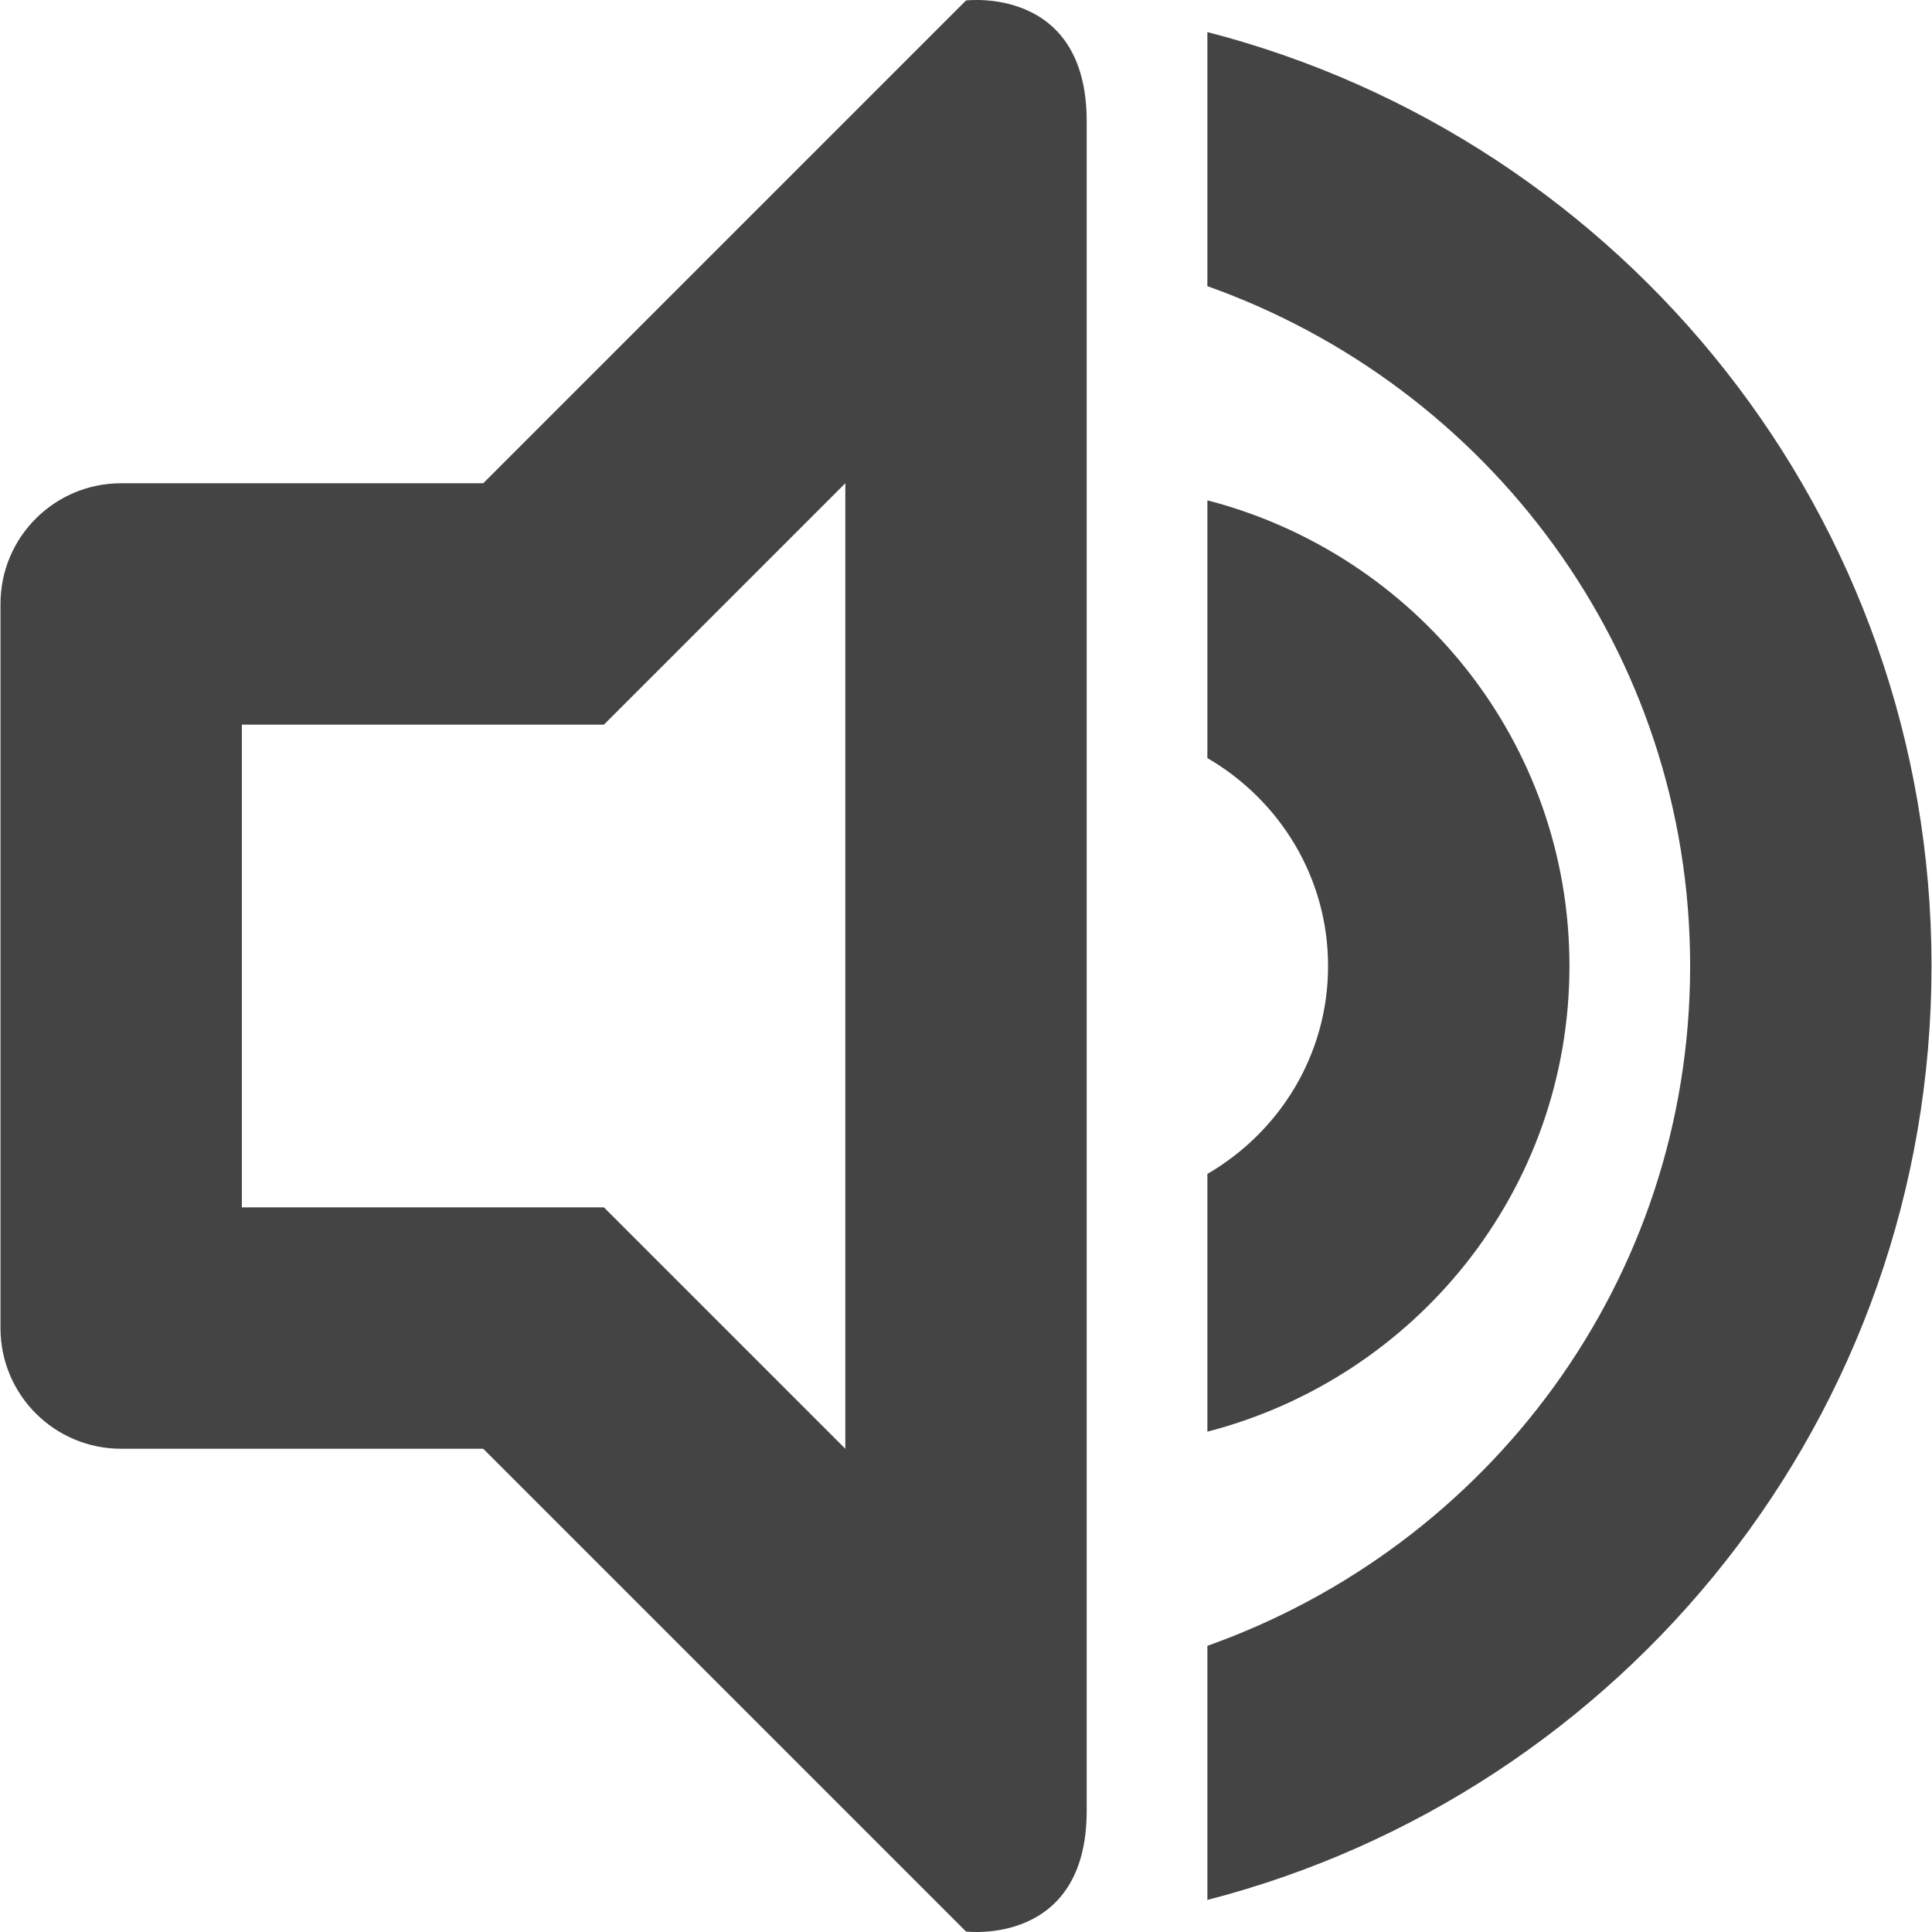
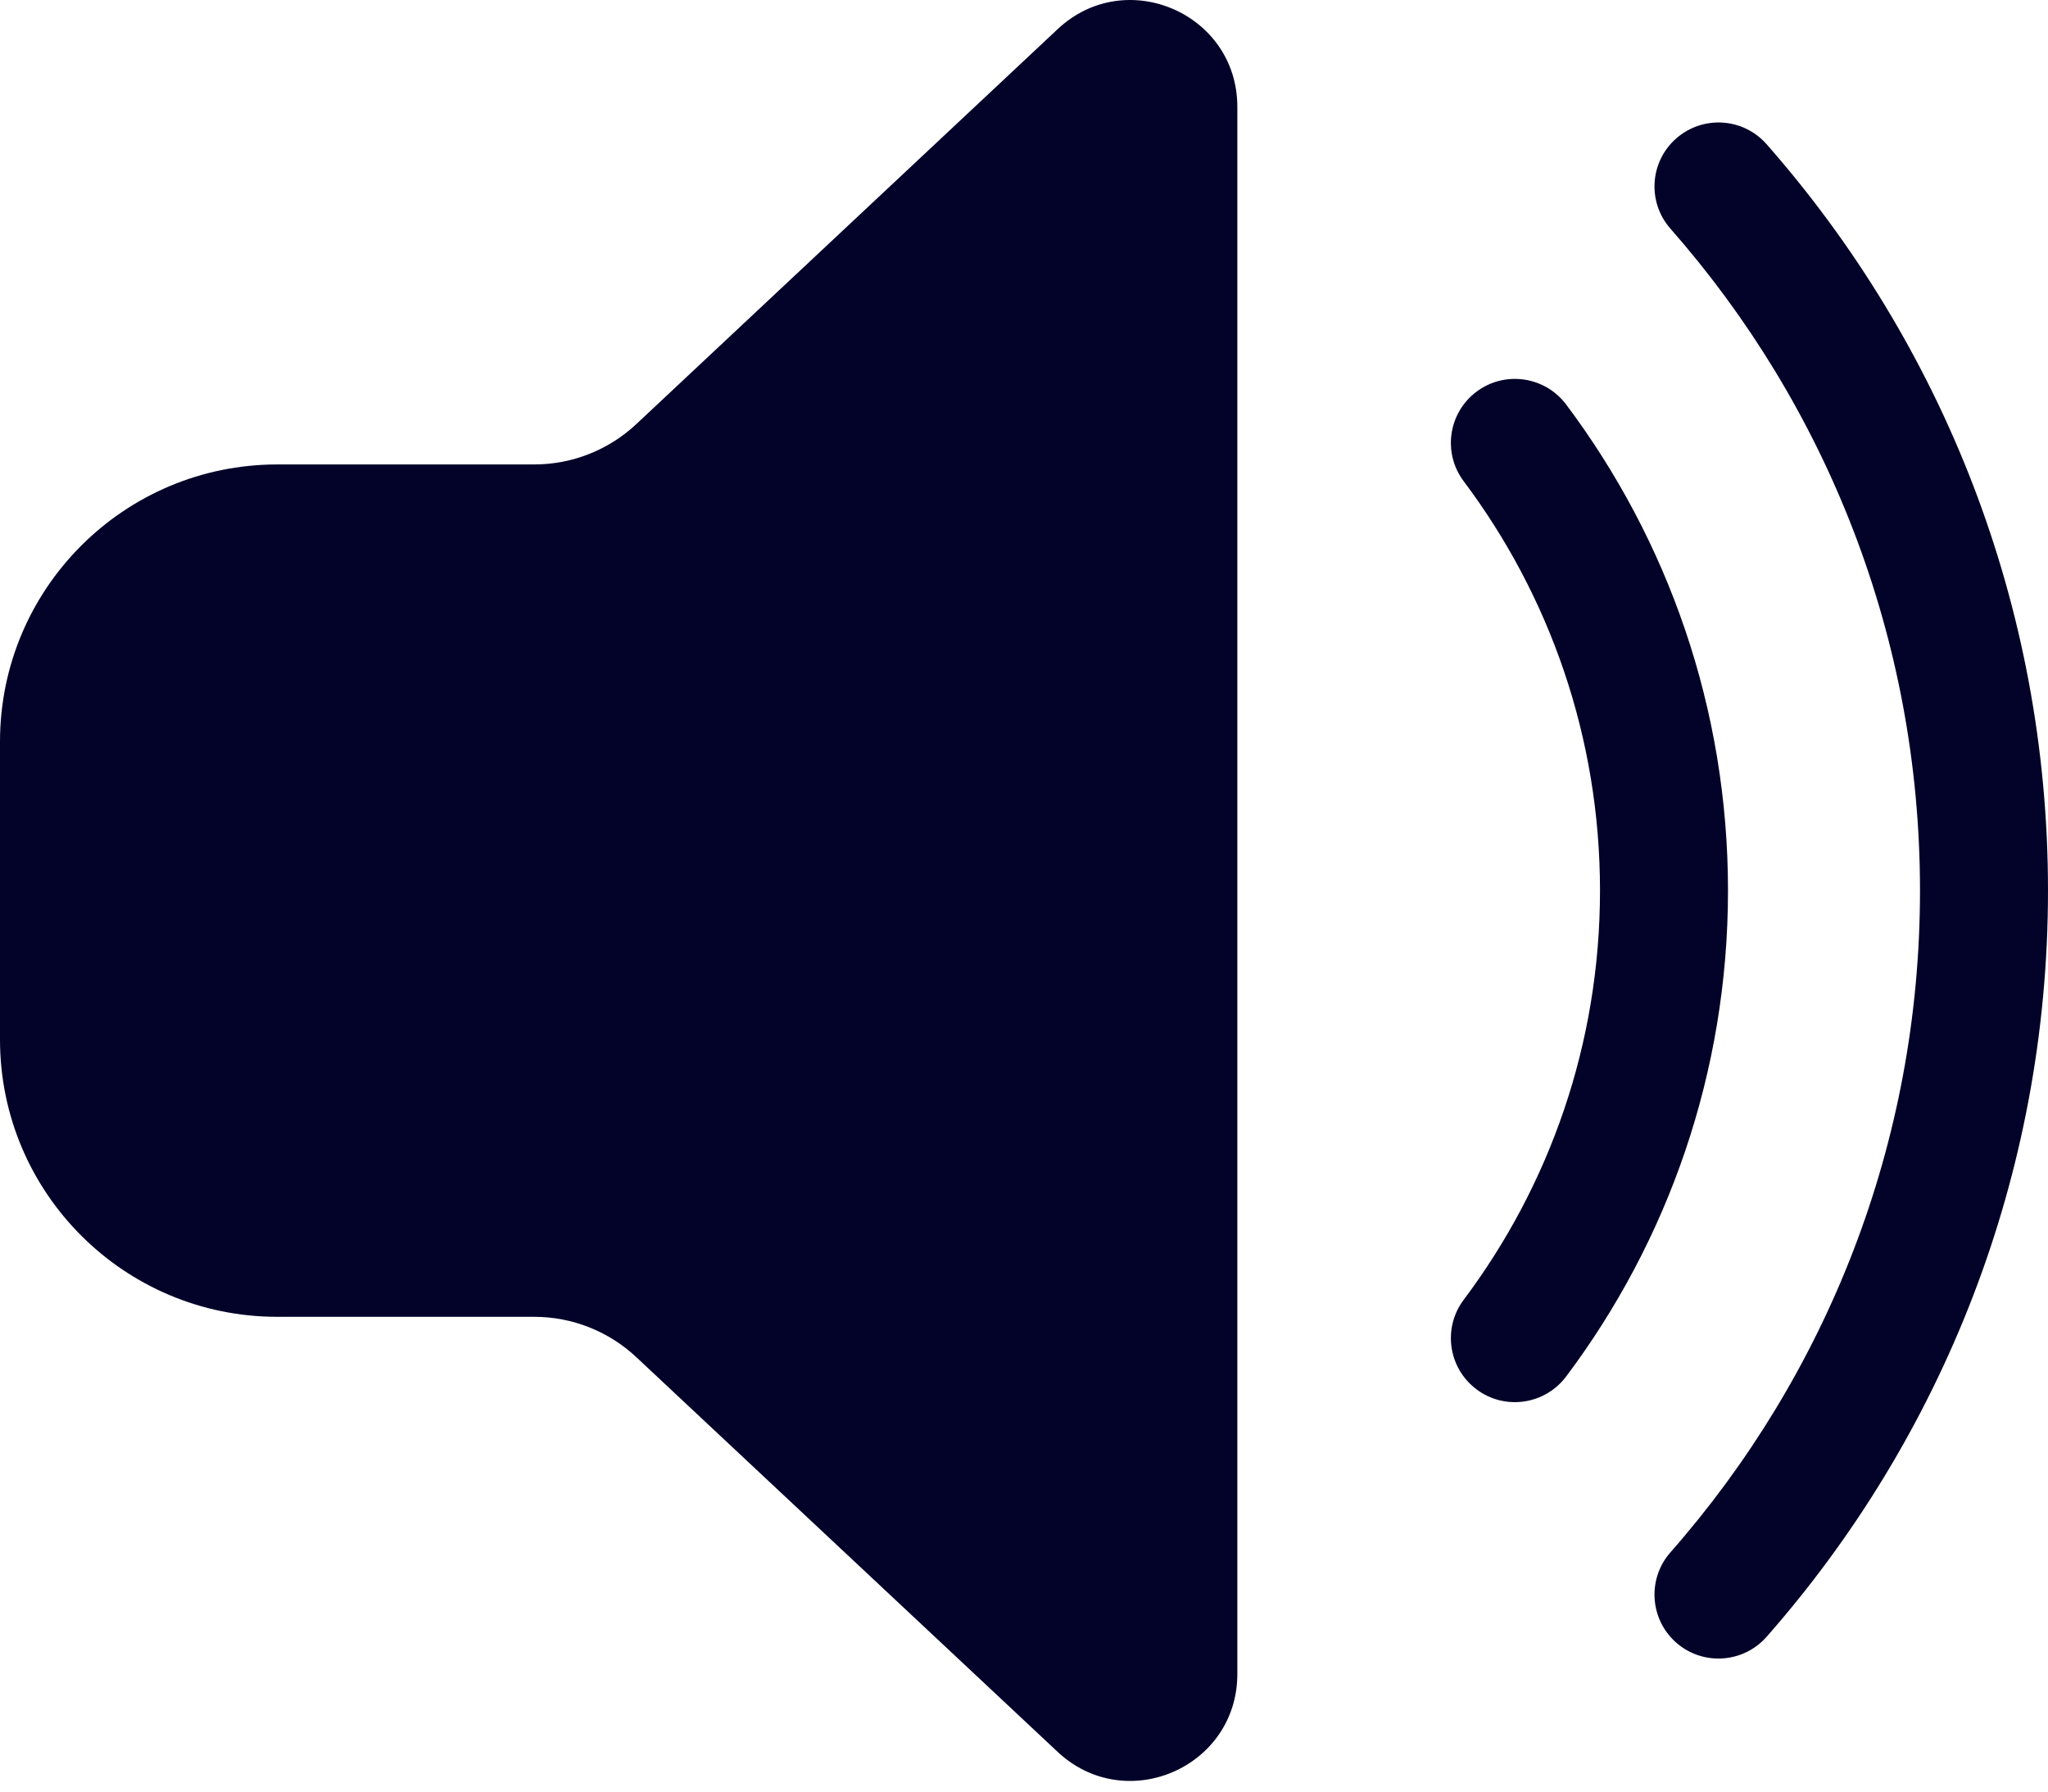
- <svg xmlns="http://www.w3.org/2000/svg" version="1.1" width="32" height="32" viewBox="0 0 32 32">
-   <path fill="#444444" d="M19.998 31.469v-4.209c4.648-1.651 7.996-6.044 7.996-11.26 0-5.214-3.348-9.608-7.996-11.26v-4.209c6.893 1.78 11.994 8.019 11.994 15.469s-5.101 13.69-11.994 15.469zM16 31.992l-7.996-7.996h-5.997c-1.105 0-1.999-0.894-1.999-1.999v-11.994c0-1.105 0.894-1.999 1.999-1.999h5.997l7.996-7.996c0 0 1.999-0.25 1.999 1.999 0 4.556 0 23.878 0 27.986 0 2.249-1.999 1.999-1.999 1.999zM14.001 8.004l-3.998 3.998h-5.997v7.996h5.997l3.998 3.998v-15.992zM25.995 16c0 3.721-2.553 6.821-5.997 7.713v-4.269c1.191-0.693 1.999-1.968 1.999-3.444s-0.808-2.751-1.999-3.444v-4.269c3.444 0.892 5.997 3.992 5.997 7.713z" />
+ <svg xmlns="http://www.w3.org/2000/svg" width="24" height="21" viewBox="0 0 24 21" fill="none">
+   <path d="M12.395 0.341C13.193 -0.408 14.5 0.158 14.5 1.252V19.622C14.5 20.717 13.194 21.283 12.395 20.535L7.458 15.909C7.134 15.605 6.706 15.435 6.262 15.435H3.25C1.455 15.435 0 13.98 0 12.185V8.694C0 6.899 1.455 5.444 3.25 5.444H6.261C6.706 5.444 7.134 5.274 7.458 4.97L12.395 0.341Z" fill="#030229" />
+   <path d="M19.643 1.623C19.954 1.349 20.428 1.379 20.702 1.69C22.754 4.024 24 7.086 24 10.438C24 13.79 22.754 16.853 20.702 19.186C20.428 19.497 19.954 19.527 19.643 19.254C19.332 18.98 19.302 18.506 19.576 18.195C21.396 16.125 22.5 13.412 22.5 10.438C22.5 7.465 21.396 4.751 19.576 2.681C19.302 2.37 19.332 1.896 19.643 1.623Z" fill="#030229" />
+   <path d="M18.353 4.741C18.104 4.41 17.634 4.343 17.303 4.591C16.971 4.84 16.904 5.31 17.153 5.641C18.156 6.978 18.75 8.638 18.75 10.438C18.75 12.239 18.156 13.898 17.153 15.235C16.904 15.566 16.971 16.036 17.303 16.285C17.634 16.534 18.104 16.466 18.353 16.135C19.544 14.548 20.25 12.574 20.25 10.438C20.25 8.302 19.544 6.328 18.353 4.741Z" fill="#030229" />
</svg>
